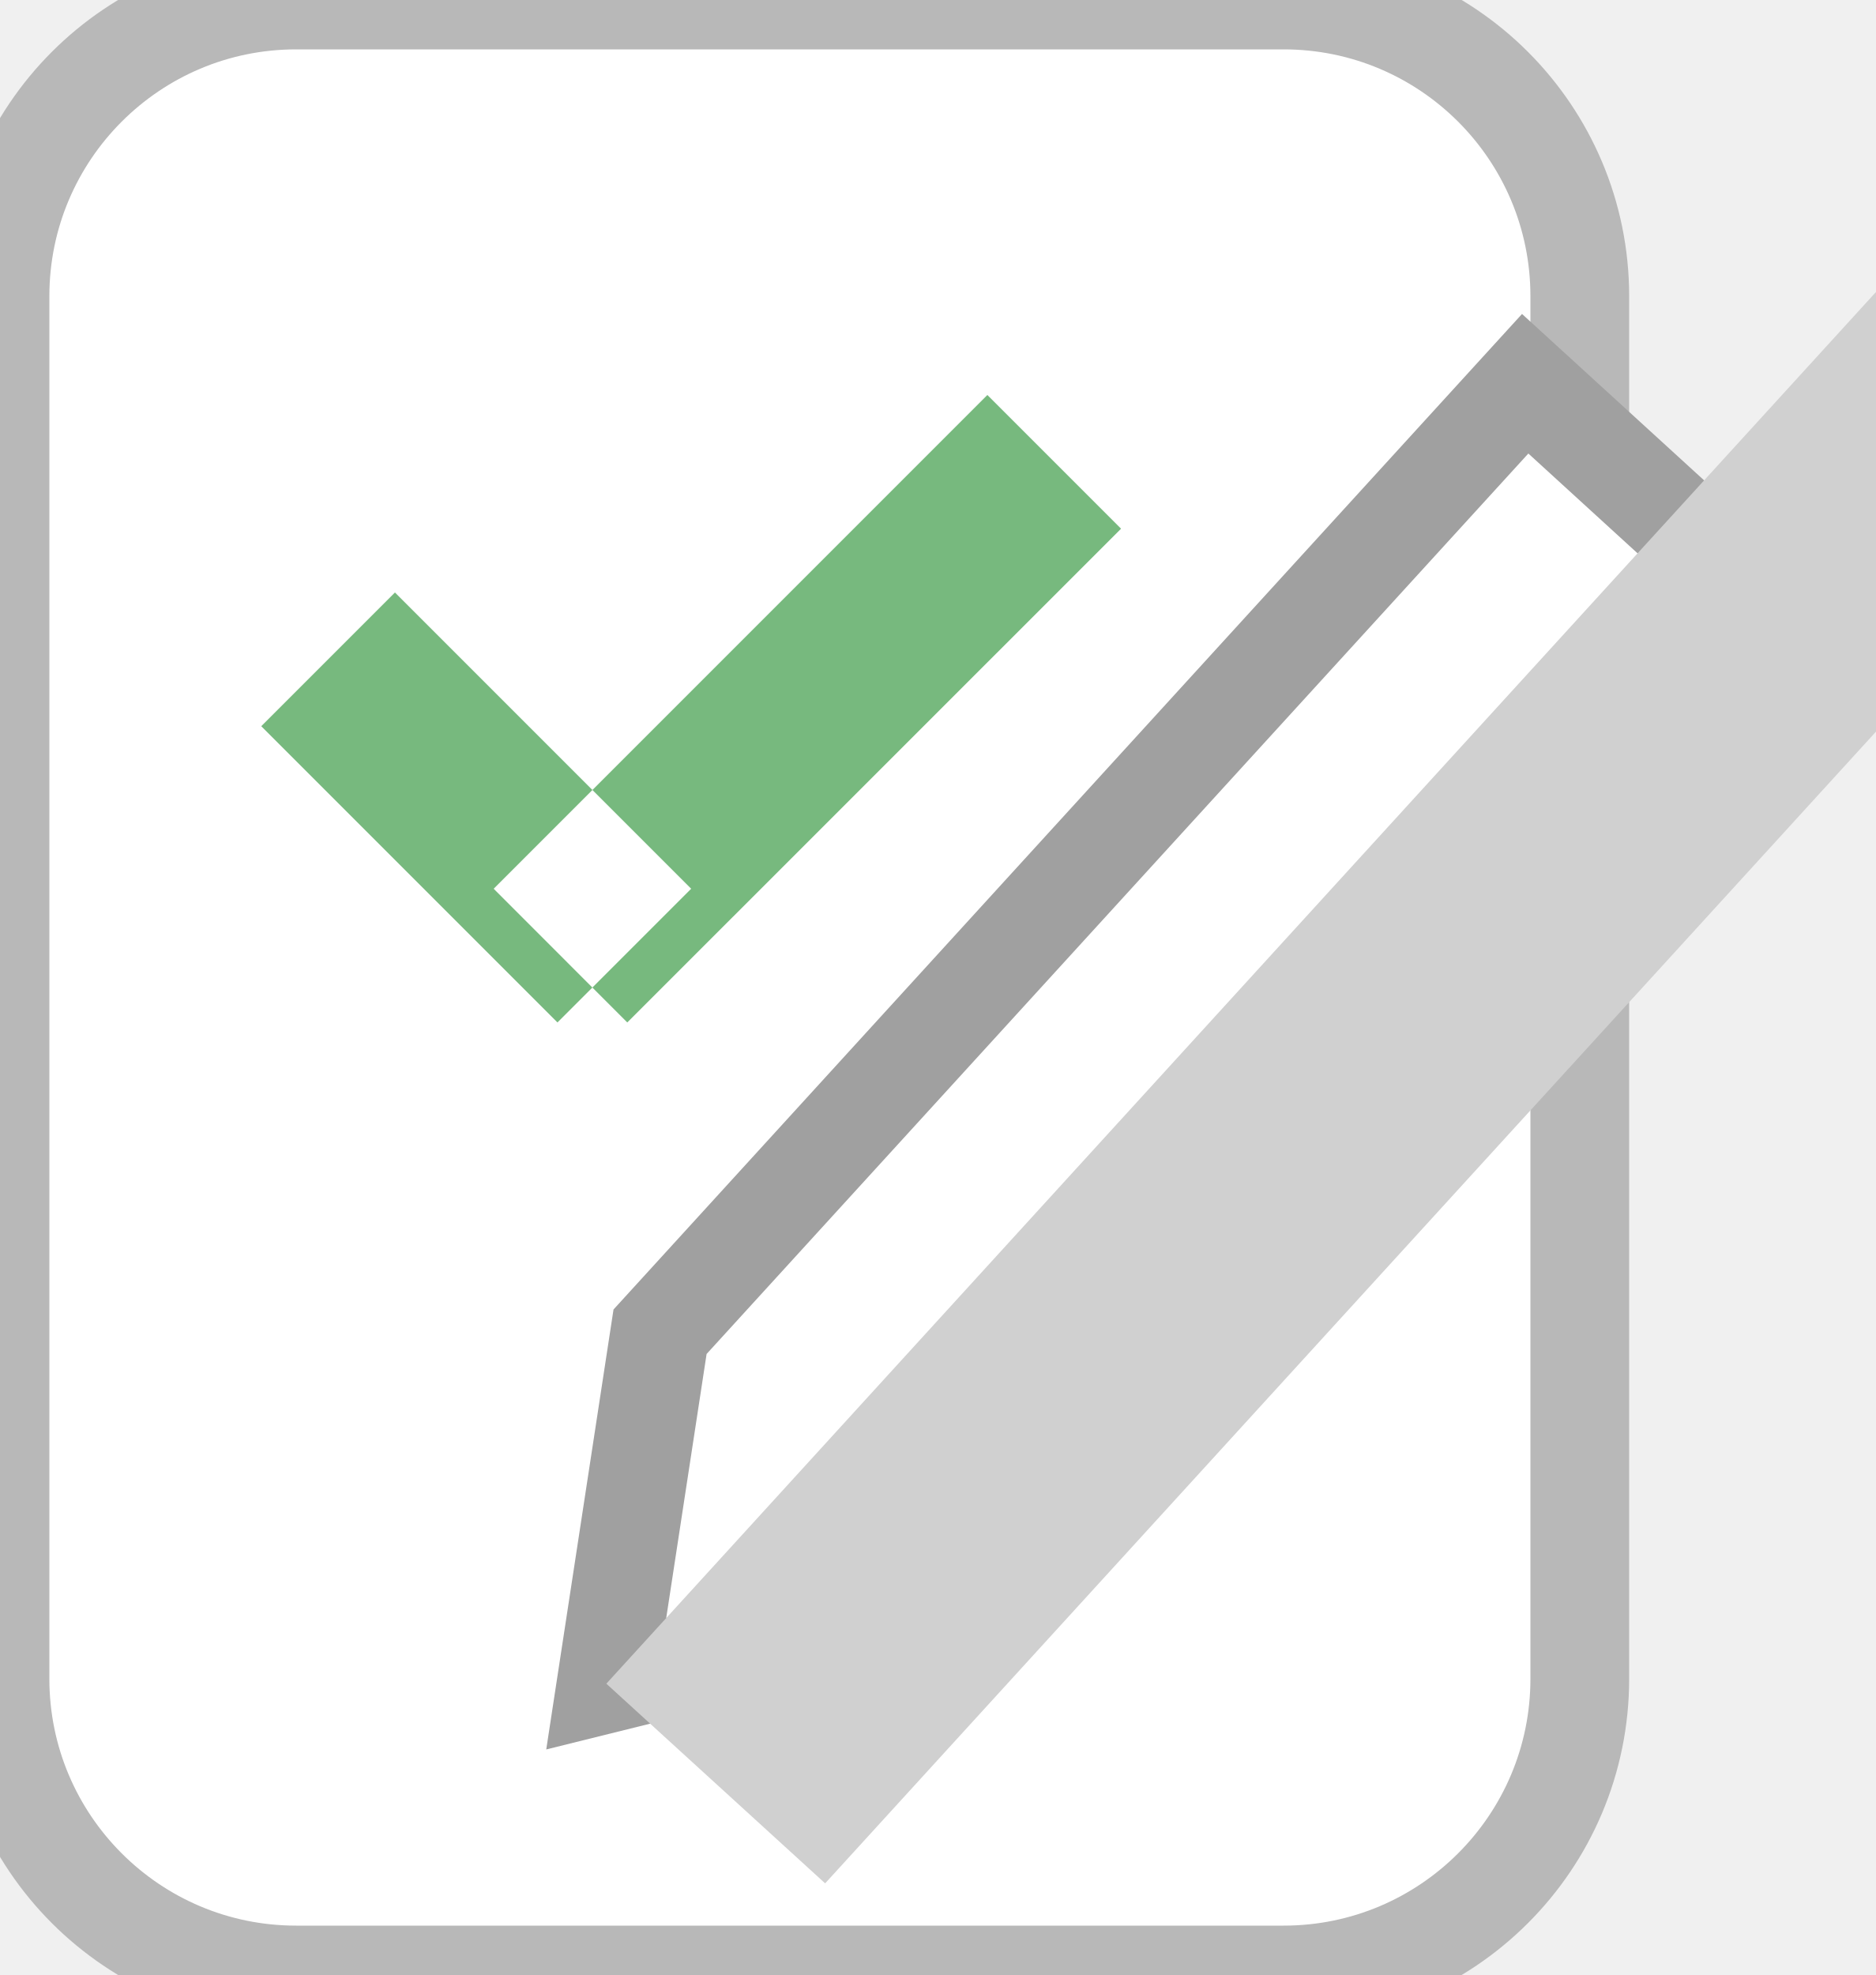
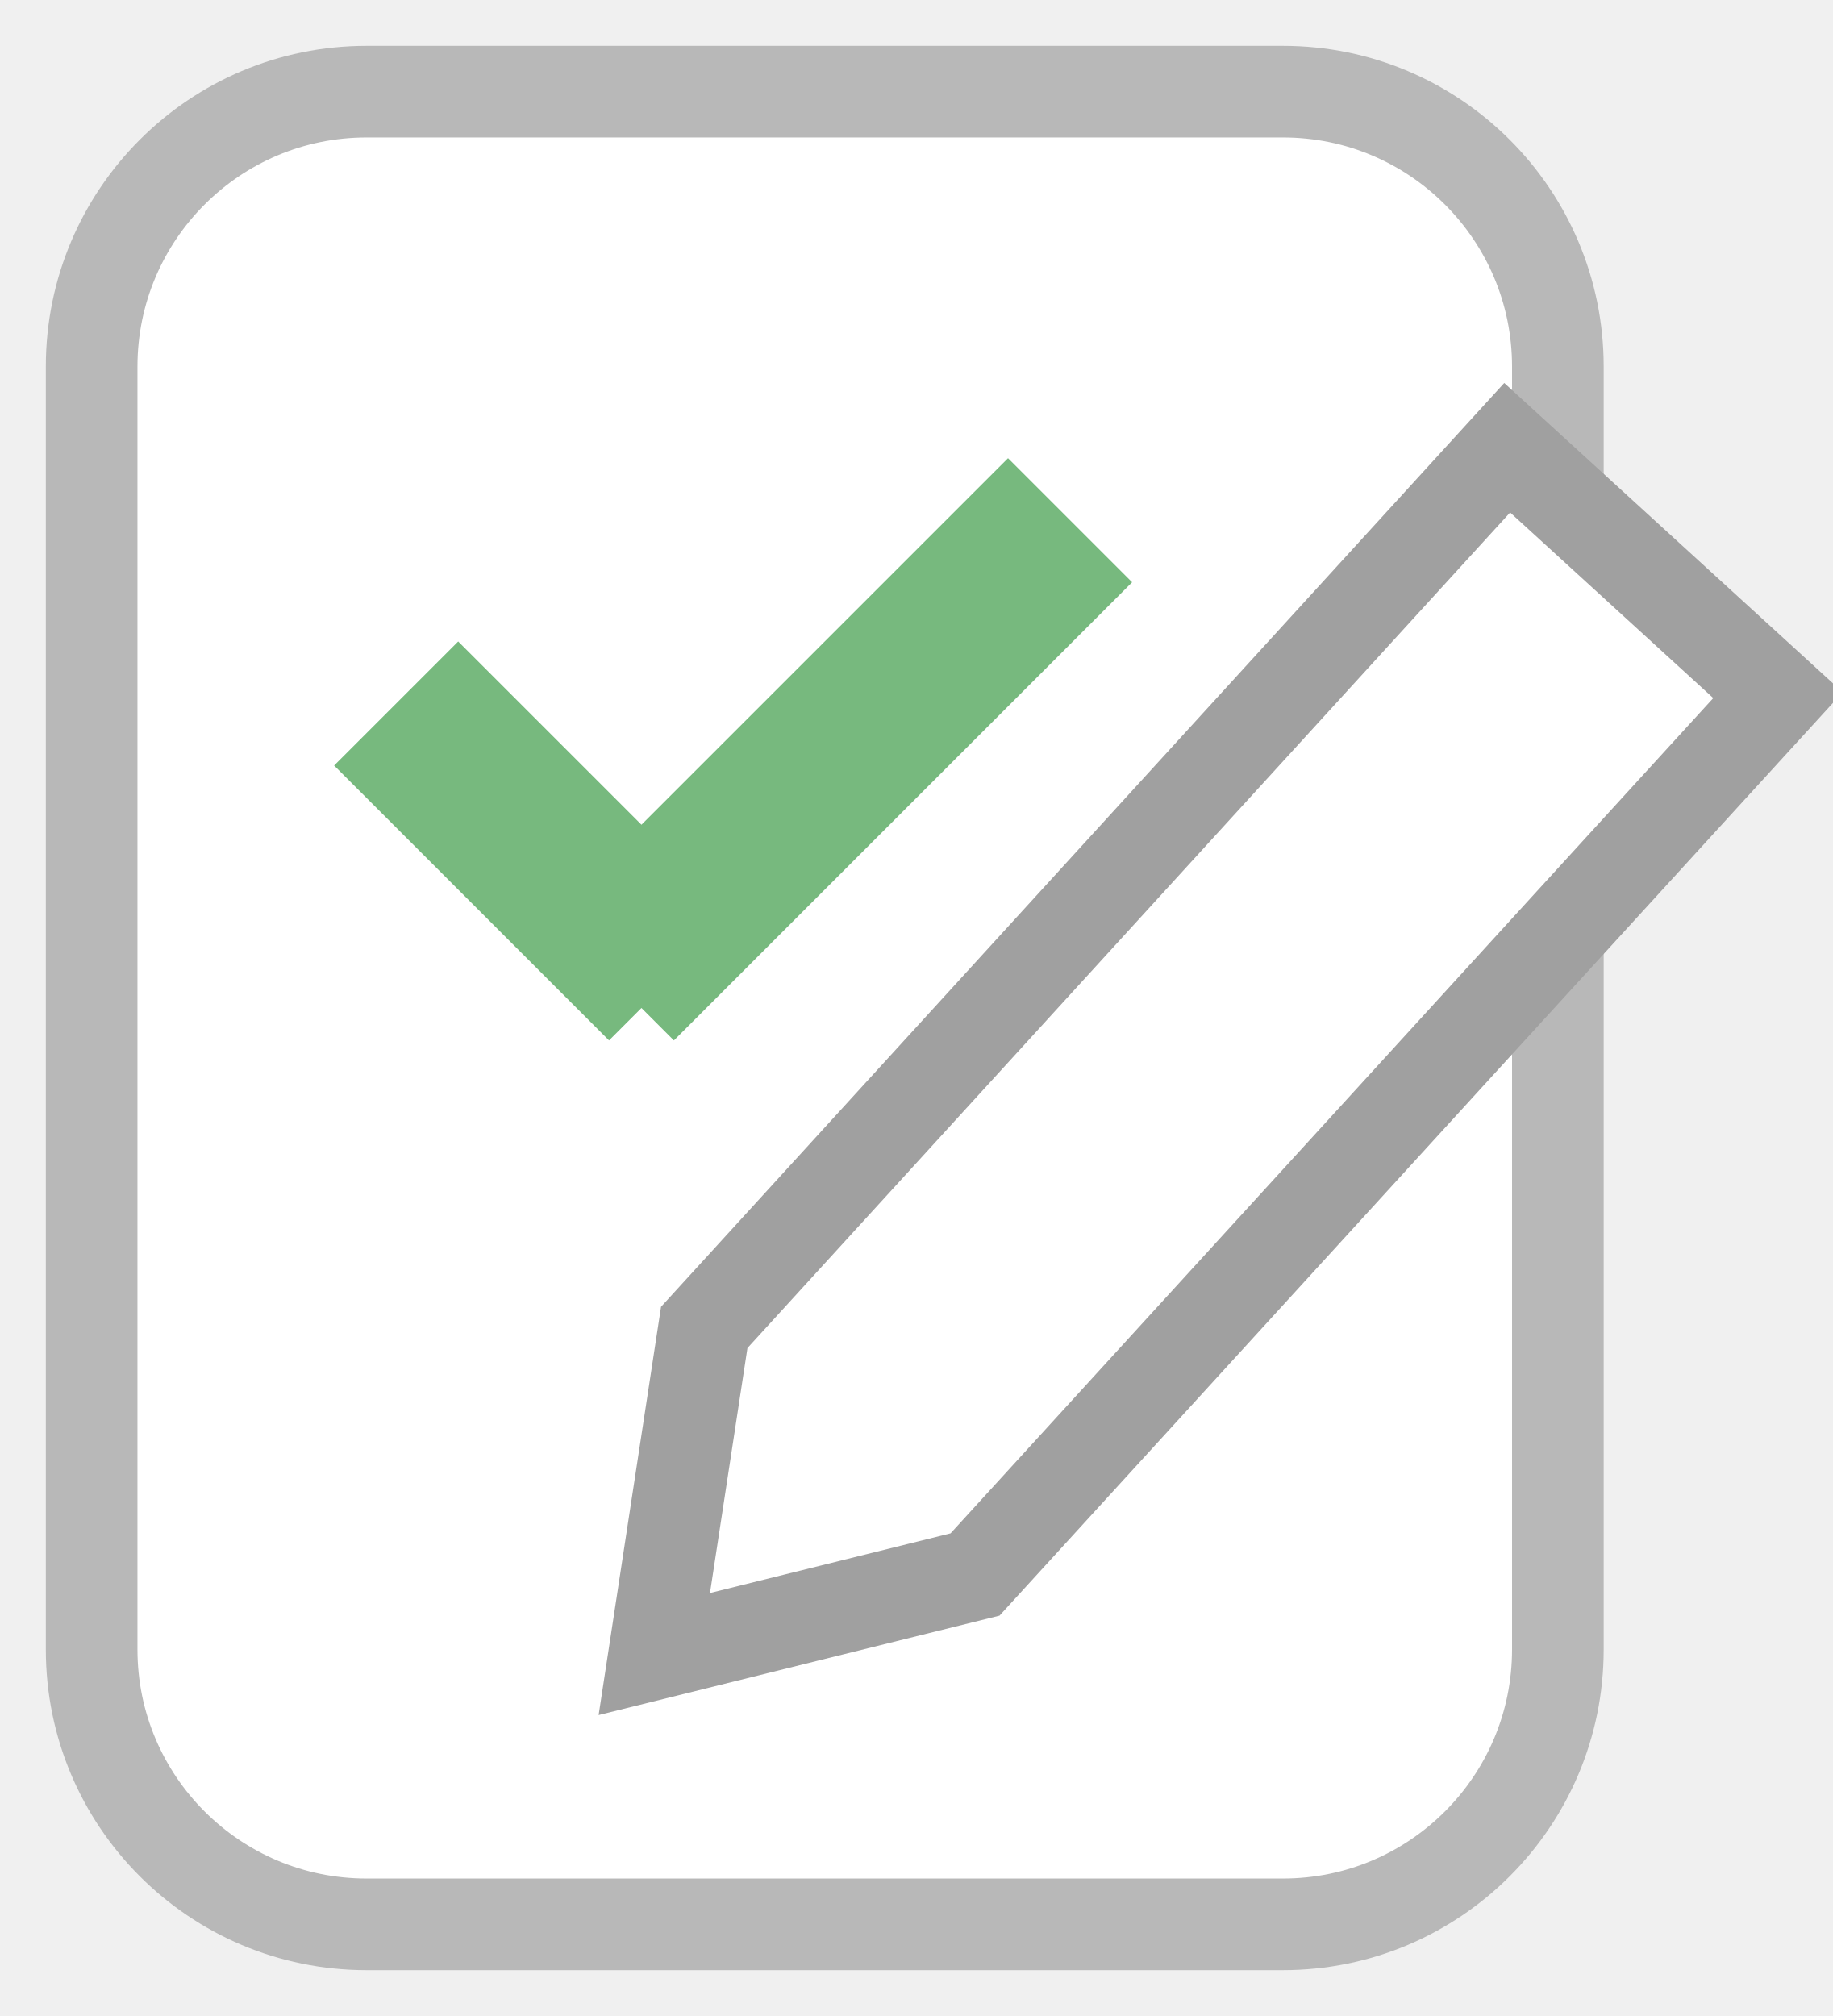
- <svg xmlns="http://www.w3.org/2000/svg" id="Группа_1" data-name="Группа 1" width="19" height="20" viewBox="0 0 19 20">
+ <svg xmlns="http://www.w3.org/2000/svg" id="Группа_1" data-name="Группа 1" width="20" height="22" viewBox="0 0 20 22">
  <defs>
    <style>.cls-1, .cls-2 {
  fill: #fff;
  stroke-width: 1px;
}

.cls-1 {
  stroke: #b8b8b8;
}

.cls-2 {
  stroke: #a0a0a0;
}

- .cls-2, .cls-3, .cls-4 {
+ .cls-2, .cls-3 {
  fill-rule: evenodd;
}

.cls-3 {
-   fill: #d0d0d0;
- }
- 
- .cls-4 {
  fill: #77b97e;
}

</style>
  </defs>
-   <rect id="Прямоугольник_скругл._углы_1" data-name="Прямоугольник, скругл. углы 1" class="cls-1" width="16" height="20" rx="3" ry="3" />
-   <path id="Фигура_1" data-name="Фигура 1" class="cls-2" d="M9.64,16.182l-3.5.868,0.545-3.564,8.762-9.6,2.955,2.7Z" />
-   <path id="Прямоугольник_1" data-name="Прямоугольник 1" class="cls-3" d="M6.141,17.05L19.621,2.276,21.837,4.3,8.357,19.072Z" />
-   <path id="Фигура_2" data-name="Фигура 2" class="cls-4" d="M2.646,7.354L4,6,7,9,5.646,10.354Zm3.707,3L5,9l5-5,1.354,1.354Z" />
+   <rect id="Прямоугольник_скругл._углы_1" data-name="Прямоугольник, скругл. углы 1" class="cls-1" x="1" y="1" width="16" height="20" rx="3" ry="3" />
+   <path id="Фигура_1" data-name="Фигура 1" class="cls-2" d="M10.64,17.182l-3.5.868,0.545-3.564,8.762-9.6,2.955,2.7Z" />
+   <path id="Фигура_2" data-name="Фигура 2" class="cls-3" d="M12.354,6.354l-5,5L7,11l-0.354.354-3-3L5,7,7,9l4-4Z" />
</svg>
